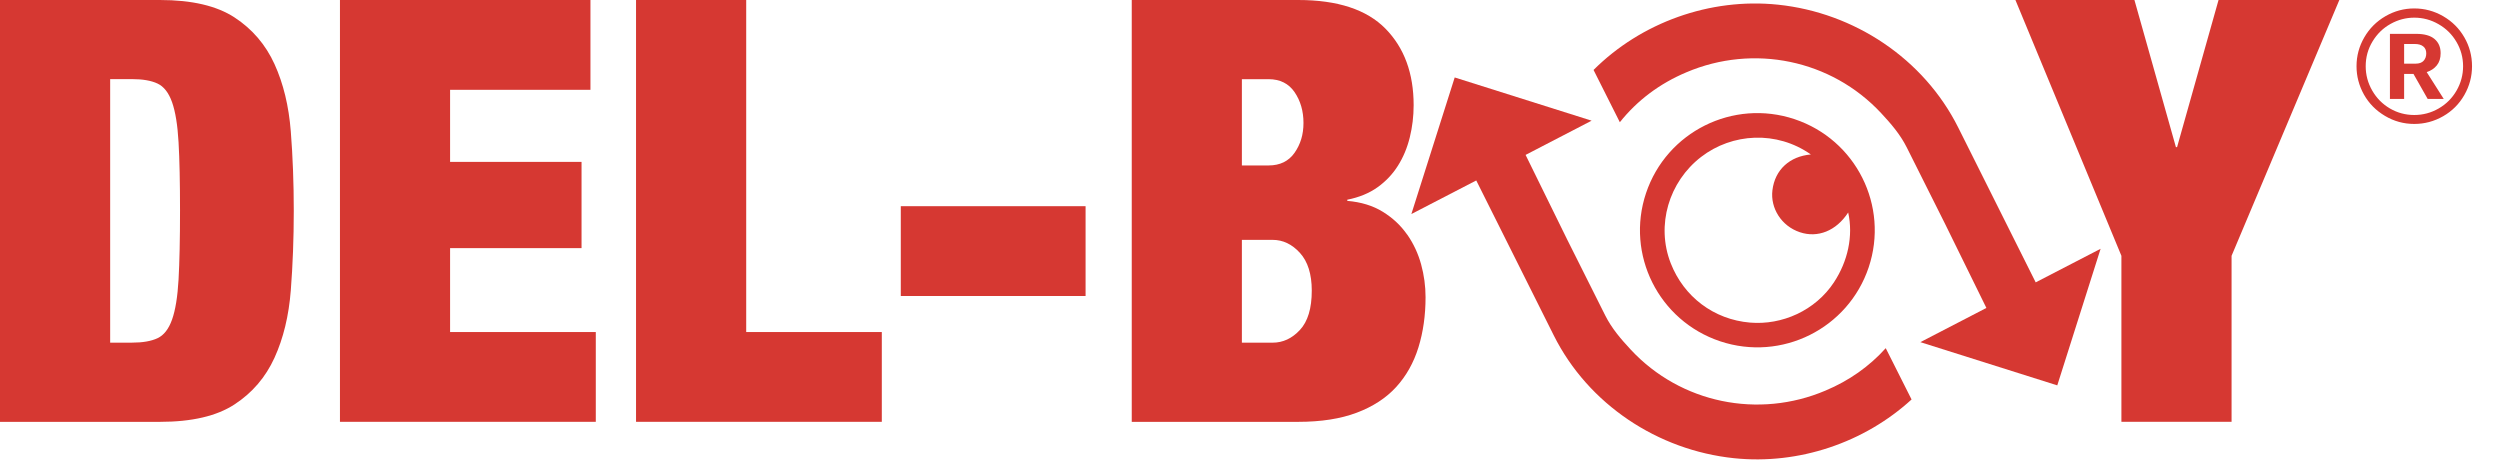
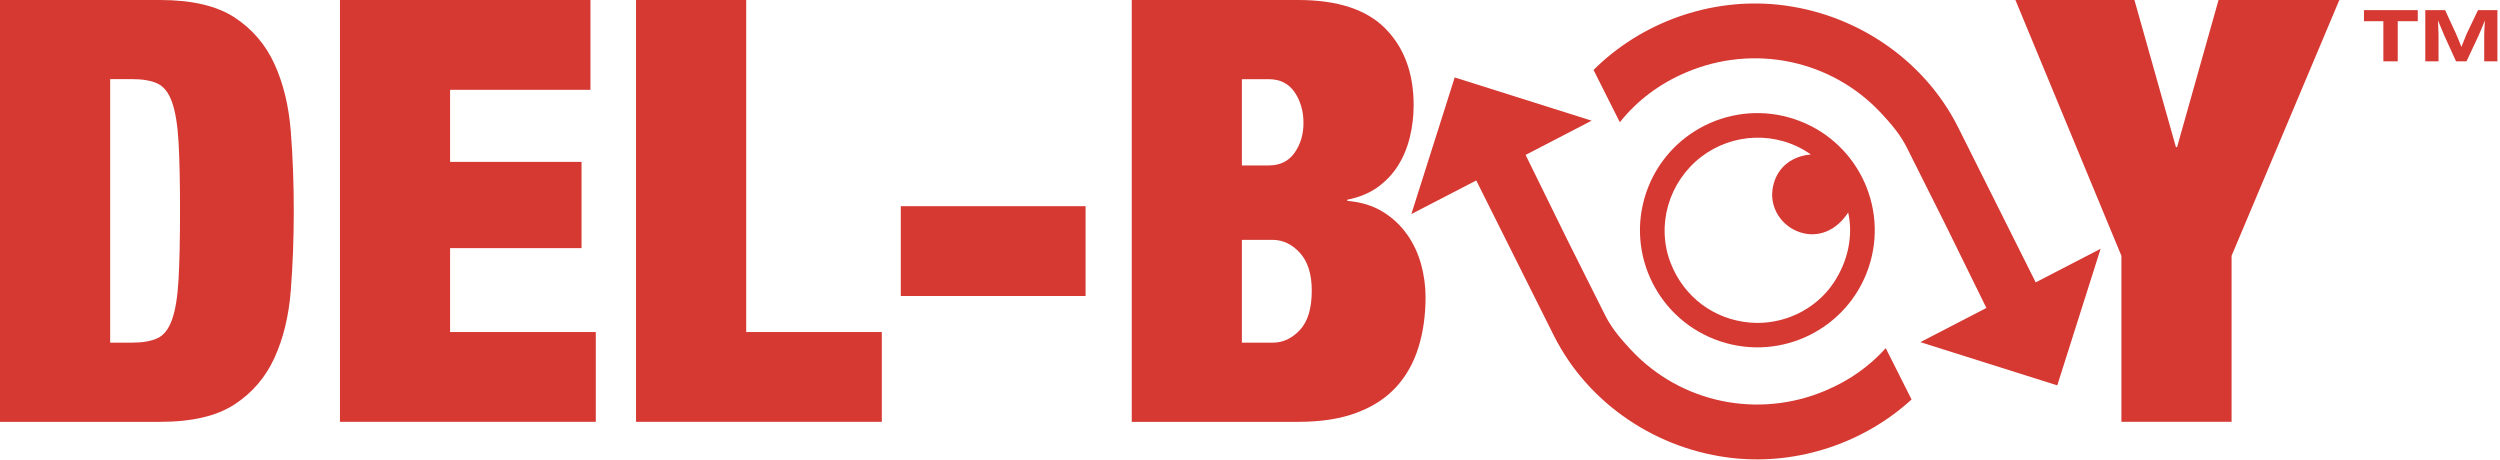
<svg xmlns="http://www.w3.org/2000/svg" id="Layer_2" data-name="Layer 2" viewBox="0 0 856 157.29">
  <defs>
    <style>
      .cls-1 {
        fill: #d63832;
      }
    </style>
  </defs>
  <g id="Layer_1" data-name="Layer 1">
    <g>
      <path class="cls-1" d="M61.14,95.68c-.34,5.94-1.08,10.52-2.23,13.75-1.15,3.24-2.81,5.36-4.97,6.37-2.16,1.01-5.07,1.52-8.72,1.52h-7.5V27.09h7.5c3.65,0,6.55.5,8.72,1.52,2.16,1.01,3.82,3.14,4.97,6.37,1.15,3.24,1.89,7.82,2.23,13.75.34,5.94.5,13.75.5,23.47s-.17,17.53-.5,23.47v.02ZM93.99,21.95c-3.04-6.67-7.61-12-13.69-15.98-6.09-3.98-14.6-5.97-25.55-5.97H0v144.44h54.75c10.95,0,19.47-1.99,25.55-5.97,6.09-3.98,10.65-9.3,13.69-15.98,3.04-6.67,4.9-14.36,5.58-23.06.67-8.7,1.02-17.77,1.02-27.21s-.34-18.51-1.02-27.21c-.68-8.7-2.54-16.39-5.58-23.06h0Z" />
      <polygon class="cls-1" points="154.11 84.96 199.12 84.96 199.12 55.43 154.11 55.43 154.11 30.75 202.17 30.75 202.17 0 116.4 0 116.4 144.43 204 144.43 204 113.69 154.11 113.69 154.11 84.96" />
      <polygon class="cls-1" points="255.5 0 217.78 0 217.78 144.43 301.93 144.43 301.93 113.69 255.5 113.69 255.5 0" />
      <rect class="cls-1" x="308.43" y="70.6" width="63.27" height="30.75" />
      <path class="cls-1" d="M445.09,112.98c-2.7,2.9-5.81,4.35-9.32,4.35h-10.55v-35.2h10.55c3.51,0,6.62,1.49,9.32,4.45,2.7,2.97,4.06,7.28,4.06,12.94,0,6.07-1.35,10.55-4.06,13.46h0ZM425.22,27.11h9.13c3.92,0,6.9,1.49,8.92,4.45,2.02,2.97,3.04,6.48,3.04,10.52s-1.02,7.31-3.04,10.22c-2.03,2.9-5,4.35-8.92,4.35h-9.13v-29.53h0ZM481.8,80.31c-2.16-3.1-4.93-5.7-8.32-7.79-3.38-2.09-7.44-3.34-12.17-3.74v-.4c4.06-.81,7.5-2.22,10.34-4.25,2.84-2.03,5.17-4.48,7-7.38,1.83-2.9,3.18-6.13,4.06-9.71.88-3.57,1.32-7.25,1.32-11.02,0-10.93-3.22-19.66-9.63-26.19C467.97,3.28,458.01,0,444.49,0h-56.98v144.44h56.98c7.84,0,14.53-1.04,20.08-3.14,5.54-2.09,10.04-5.02,13.49-8.8,3.44-3.77,5.98-8.3,7.61-13.55,1.63-5.26,2.44-10.99,2.44-17.2,0-3.77-.5-7.52-1.52-11.23-1.02-3.71-2.6-7.11-4.77-10.22h-.02Z" />
      <polygon class="cls-1" points="759.63 0 745.43 50.37 745.03 50.37 730.83 0 690.08 0 726.37 87.59 726.37 144.43 764.09 144.43 764.09 87.59 800.99 0 759.63 0" />
      <path class="cls-1" d="M628,96.59c-6.45,9.81-17.86,14.78-28.76,13.87-12.49-1.05-22.71-8.89-27.18-20.32-5.1-13.07-.62-27.91,10.39-36.4,10.62-8.19,25.88-9.1,37.59-.85-7.16.62-12.32,5.14-13.17,12.3-.72,6.05,3.05,12.21,9.42,14.33,6.08,2.03,12.4-.42,16.53-6.76,1.8,8.14-.18,16.77-4.83,23.83h0ZM614.45,40.8c-21.05-7.02-43.81,4.32-50.85,25.33-7.03,21,4.33,43.71,25.39,50.73,21.05,7.02,43.81-4.32,50.85-25.33,7.03-21-4.33-43.71-25.39-50.73h0Z" />
      <path class="cls-1" d="M645.68,119.21c-5.64,6.27-12.56,11.14-20.61,14.52-22.95,9.76-49.57,4.34-66.63-13.94-3.41-3.66-6.58-7.32-8.84-11.84l-13.03-26-14.21-28.91,22.61-11.72-46.88-14.8-14.84,46.77,22.22-11.5,26.55,53.07c11.79,23.54,35.58,39.31,61.72,42.03,22.18,2.31,44.64-5.35,60.78-20.11l-8.84-17.56h0Z" />
      <path class="cls-1" d="M697.03,96.7l-26.55-53.07c-11.79-23.54-35.58-39.31-61.72-42.03-23.28-2.42-46.87,6.13-63.13,22.35l9,17.9c6-7.52,13.68-13.26,22.8-17.1,22.96-9.76,49.57-4.34,66.63,13.94,3.41,3.66,6.58,7.32,8.84,11.84l13.03,26,14.21,28.91-22.61,11.71,46.88,14.8,14.84-46.77-22.22,11.5h0Z" />
    </g>
  </g>
-   <text id="reg" x="806" y="42" font-family="Arial, Helvetica, sans-serif" font-size="56" font-weight="700" fill="#d63832">®</text>
+   <text id="reg" x="806" y="42" font-family="Arial, Helvetica, sans-serif" font-size="56" font-weight="700" fill="#d63832">™</text>
</svg>
